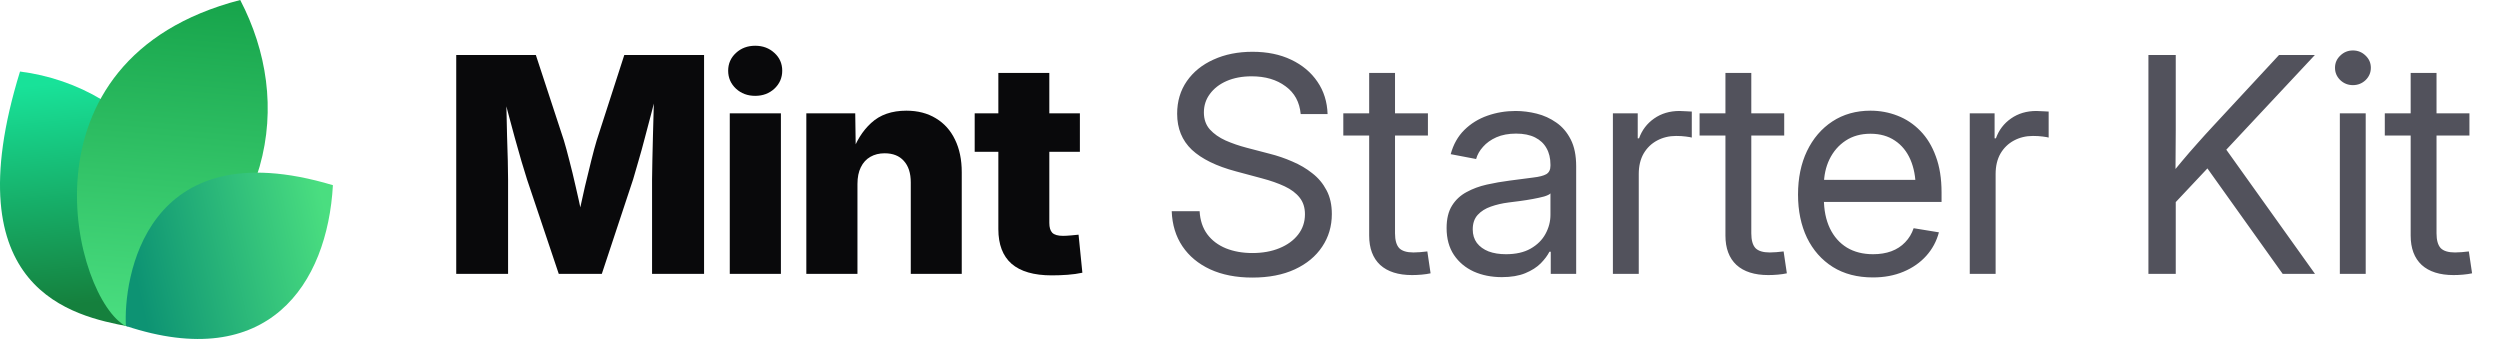
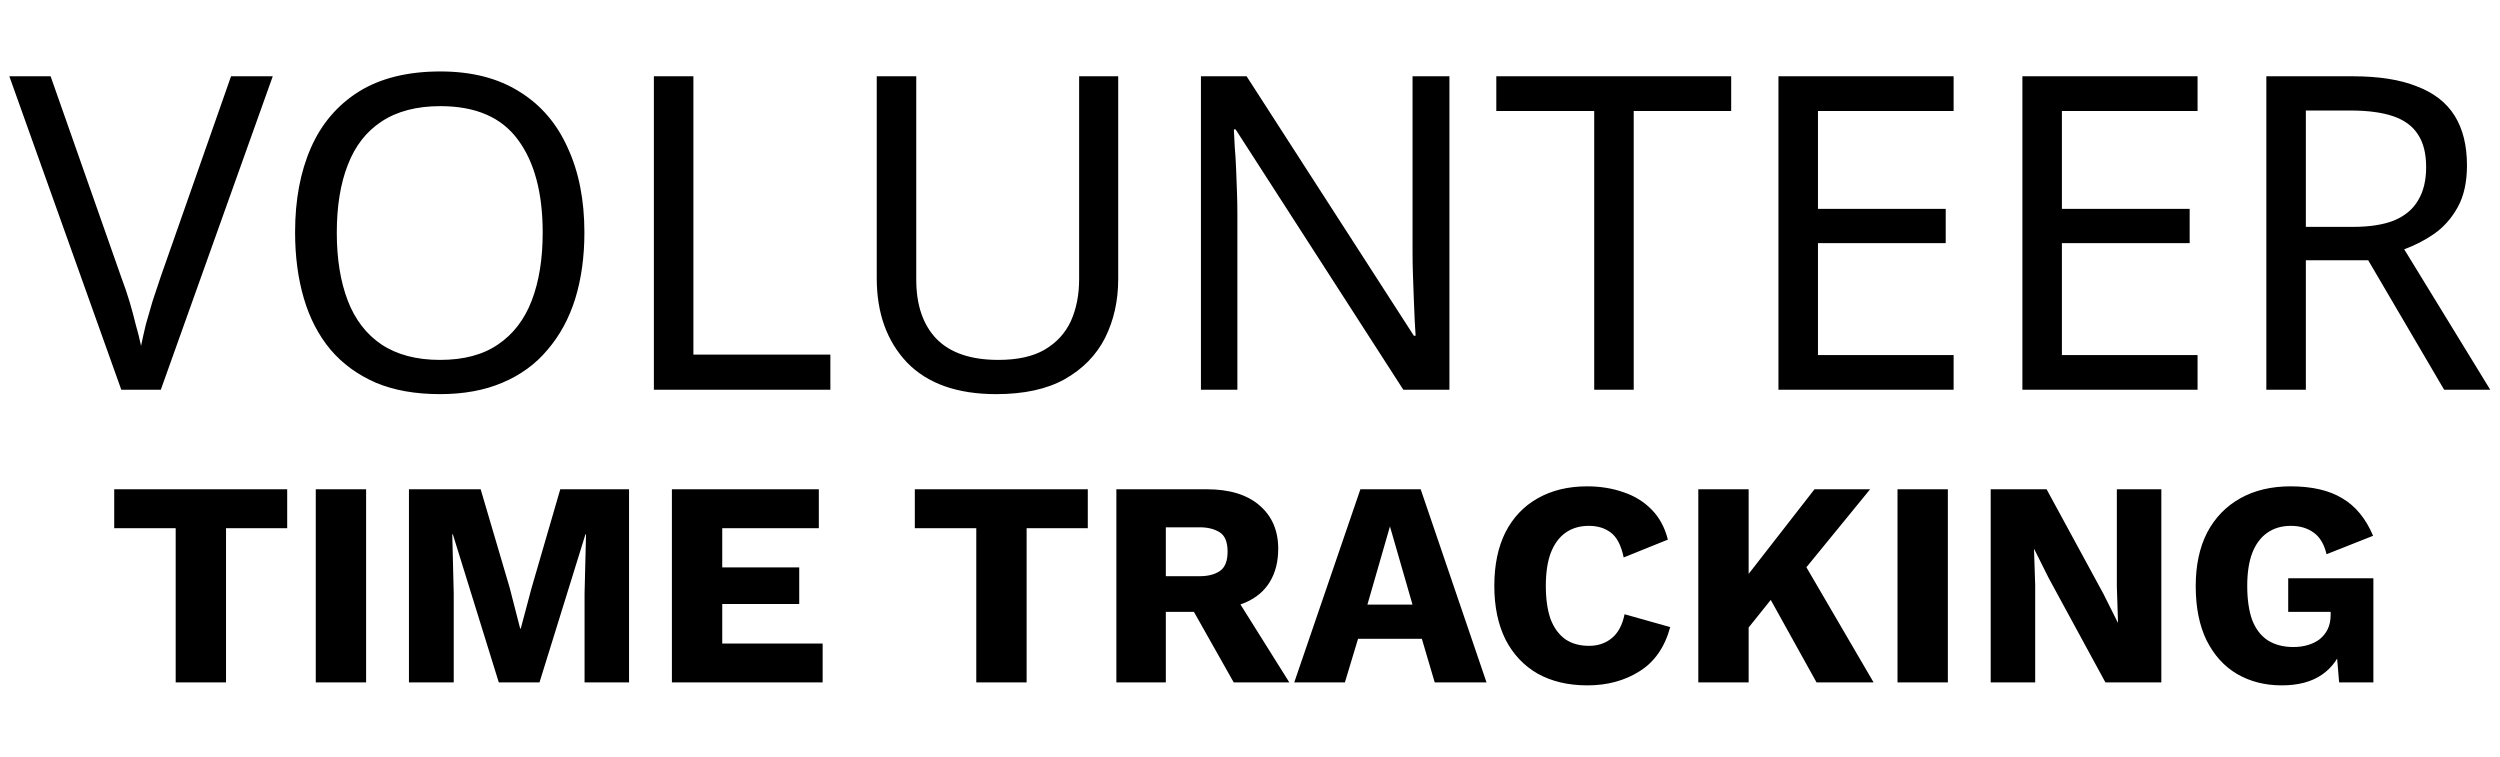
- <svg xmlns="http://www.w3.org/2000/svg" width="177" height="24" viewBox="0 0 177 24" fill="none">
-   <path d="M9.061 23.108C5.268 22.377 -3.391 20.627 1.417 5.064C9.634 6.099 16.973 14.064 9.061 23.108Z" fill="url(#paint0_linear_17557_2020)" />
-   <path d="M8.919 23.094C5.276 21.222 0.784 4.209 17.007 0C20.757 7.193 19.621 16.545 8.919 23.094Z" fill="url(#paint1_linear_17557_2020)" />
-   <path d="M8.914 23.079C8.735 19.882 10.159 9.085 23.57 13.111C23.181 20.123 18.984 26.418 8.914 23.079Z" fill="url(#paint2_linear_17557_2020)" />
-   <path d="M32.301 19.392V3.894H37.938L39.925 9.948C40.036 10.315 40.164 10.787 40.31 11.362C40.462 11.938 40.611 12.552 40.757 13.204C40.91 13.855 41.048 14.483 41.173 15.086C41.305 15.682 41.412 16.192 41.495 16.615H40.695C40.771 16.192 40.871 15.682 40.996 15.086C41.128 14.49 41.267 13.866 41.412 13.214C41.565 12.562 41.714 11.948 41.86 11.373C42.005 10.79 42.133 10.315 42.244 9.948L44.2 3.894H49.848V19.392H46.166V12.704C46.166 12.357 46.173 11.917 46.187 11.383C46.2 10.849 46.214 10.27 46.228 9.646C46.249 9.022 46.266 8.391 46.28 7.753C46.301 7.115 46.311 6.519 46.311 5.964H46.623C46.485 6.561 46.332 7.181 46.166 7.826C45.999 8.471 45.833 9.102 45.666 9.719C45.507 10.336 45.351 10.901 45.198 11.414C45.053 11.928 44.928 12.357 44.824 12.704L42.608 19.392H39.561L37.314 12.704C37.203 12.357 37.072 11.928 36.919 11.414C36.773 10.901 36.614 10.34 36.441 9.729C36.274 9.112 36.104 8.481 35.931 7.836C35.764 7.192 35.608 6.567 35.463 5.964H35.827C35.834 6.512 35.844 7.105 35.858 7.743C35.872 8.374 35.886 9.005 35.9 9.636C35.92 10.26 35.938 10.839 35.952 11.373C35.965 11.907 35.972 12.351 35.972 12.704V19.392H32.301ZM51.668 19.392V8.024H55.288V19.392H51.668ZM53.468 6.786C52.927 6.786 52.473 6.616 52.105 6.276C51.738 5.93 51.554 5.507 51.554 5.007C51.554 4.508 51.738 4.088 52.105 3.749C52.473 3.409 52.927 3.239 53.468 3.239C54.009 3.239 54.463 3.409 54.83 3.749C55.198 4.082 55.382 4.501 55.382 5.007C55.382 5.507 55.198 5.93 54.83 6.276C54.463 6.616 54.009 6.786 53.468 6.786ZM60.708 13.027V19.392H57.088V8.024H60.551L60.593 10.967H60.281C60.593 10.024 61.061 9.268 61.685 8.7C62.309 8.124 63.138 7.836 64.171 7.836C64.975 7.836 65.672 8.017 66.262 8.377C66.851 8.731 67.302 9.234 67.614 9.885C67.933 10.537 68.092 11.307 68.092 12.194V19.392H64.483V12.912C64.483 12.26 64.32 11.754 63.994 11.394C63.675 11.033 63.221 10.853 62.632 10.853C62.25 10.853 61.914 10.936 61.623 11.102C61.332 11.269 61.106 11.515 60.947 11.841C60.787 12.16 60.708 12.555 60.708 13.027ZM76.456 8.024V10.749H69.008V8.024H76.456ZM70.683 5.163H74.292V15.783C74.292 16.102 74.361 16.334 74.5 16.48C74.646 16.625 74.899 16.698 75.259 16.698C75.405 16.698 75.596 16.688 75.831 16.667C76.074 16.646 76.251 16.629 76.362 16.615L76.632 19.309C76.313 19.378 75.963 19.427 75.582 19.455C75.207 19.482 74.836 19.496 74.469 19.496C73.2 19.496 72.25 19.222 71.619 18.674C70.995 18.127 70.683 17.308 70.683 16.22V5.163Z" fill="#09090B" />
-   <path d="M88.667 19.652C87.523 19.652 86.528 19.458 85.682 19.07C84.843 18.681 84.188 18.137 83.716 17.437C83.245 16.736 82.992 15.908 82.957 14.951H84.933C84.968 15.596 85.148 16.14 85.474 16.584C85.8 17.021 86.24 17.354 86.795 17.582C87.35 17.804 87.974 17.915 88.667 17.915C89.388 17.915 90.026 17.801 90.581 17.572C91.143 17.343 91.583 17.024 91.902 16.615C92.228 16.199 92.391 15.717 92.391 15.169C92.391 14.698 92.266 14.306 92.017 13.994C91.767 13.675 91.413 13.408 90.956 13.193C90.498 12.978 89.954 12.787 89.323 12.621L87.502 12.132C86.123 11.765 85.082 11.255 84.382 10.603C83.689 9.944 83.342 9.095 83.342 8.055C83.342 7.174 83.571 6.404 84.028 5.746C84.486 5.087 85.117 4.577 85.921 4.217C86.726 3.849 87.645 3.666 88.678 3.666C89.718 3.666 90.63 3.853 91.413 4.227C92.204 4.602 92.824 5.122 93.275 5.787C93.726 6.446 93.965 7.209 93.993 8.076H92.089C92.013 7.23 91.656 6.574 91.018 6.11C90.387 5.638 89.586 5.403 88.615 5.403C87.95 5.403 87.36 5.513 86.847 5.735C86.341 5.957 85.946 6.262 85.661 6.651C85.377 7.032 85.235 7.469 85.235 7.961C85.235 8.447 85.377 8.849 85.661 9.168C85.946 9.48 86.317 9.74 86.774 9.948C87.232 10.149 87.724 10.319 88.251 10.457L89.884 10.884C90.439 11.023 90.977 11.206 91.496 11.435C92.023 11.657 92.495 11.934 92.911 12.267C93.334 12.593 93.67 12.995 93.92 13.474C94.17 13.945 94.294 14.504 94.294 15.149C94.294 16.015 94.066 16.788 93.608 17.468C93.157 18.148 92.512 18.681 91.673 19.07C90.834 19.458 89.832 19.652 88.667 19.652ZM101.097 8.024V9.594H95.106V8.024H101.097ZM96.937 5.163H98.767V16.521C98.767 17 98.865 17.347 99.059 17.562C99.26 17.77 99.6 17.874 100.078 17.874C100.21 17.874 100.366 17.867 100.546 17.853C100.733 17.832 100.903 17.815 101.056 17.801L101.285 19.351C101.097 19.392 100.886 19.423 100.65 19.444C100.414 19.465 100.189 19.475 99.974 19.475C98.996 19.475 98.244 19.236 97.717 18.758C97.197 18.272 96.937 17.579 96.937 16.677V5.163ZM106.33 19.621C105.595 19.621 104.932 19.489 104.343 19.226C103.754 18.955 103.285 18.564 102.939 18.05C102.592 17.53 102.419 16.896 102.419 16.147C102.419 15.495 102.547 14.965 102.804 14.556C103.06 14.146 103.403 13.828 103.833 13.599C104.263 13.363 104.742 13.186 105.269 13.068C105.796 12.95 106.333 12.857 106.881 12.787C107.574 12.69 108.132 12.617 108.555 12.569C108.978 12.52 109.287 12.441 109.481 12.33C109.675 12.212 109.772 12.014 109.772 11.737V11.654C109.772 11.203 109.679 10.815 109.492 10.489C109.311 10.163 109.041 9.91 108.68 9.729C108.32 9.549 107.872 9.459 107.338 9.459C106.805 9.459 106.34 9.546 105.945 9.719C105.556 9.892 105.241 10.118 104.998 10.395C104.755 10.665 104.593 10.953 104.509 11.258L102.71 10.915C102.897 10.222 103.22 9.65 103.677 9.199C104.135 8.748 104.679 8.412 105.31 8.19C105.941 7.968 106.607 7.857 107.307 7.857C107.8 7.857 108.295 7.92 108.795 8.044C109.301 8.169 109.765 8.381 110.188 8.679C110.611 8.97 110.951 9.369 111.208 9.875C111.464 10.374 111.593 11.005 111.593 11.768V19.392H109.793V17.822H109.7C109.568 18.085 109.363 18.359 109.086 18.643C108.809 18.921 108.444 19.153 107.994 19.34C107.543 19.527 106.988 19.621 106.33 19.621ZM106.621 17.998C107.321 17.998 107.904 17.867 108.368 17.603C108.84 17.333 109.19 16.986 109.419 16.563C109.654 16.133 109.772 15.682 109.772 15.211V13.692C109.703 13.769 109.554 13.841 109.325 13.911C109.096 13.973 108.829 14.032 108.524 14.088C108.226 14.143 107.921 14.192 107.609 14.233C107.304 14.275 107.033 14.309 106.798 14.337C106.354 14.393 105.938 14.49 105.549 14.628C105.168 14.76 104.86 14.954 104.624 15.211C104.388 15.467 104.27 15.811 104.27 16.241C104.27 16.615 104.367 16.934 104.561 17.198C104.762 17.461 105.04 17.662 105.393 17.801C105.747 17.933 106.156 17.998 106.621 17.998ZM114.193 19.392V8.024H115.951V9.792H116.045C116.253 9.209 116.61 8.741 117.116 8.388C117.622 8.034 118.219 7.857 118.905 7.857C119.058 7.857 119.217 7.864 119.384 7.878C119.55 7.885 119.682 7.892 119.779 7.899V9.74C119.716 9.719 119.578 9.695 119.363 9.667C119.155 9.639 118.922 9.625 118.666 9.625C118.174 9.625 117.726 9.733 117.324 9.948C116.922 10.163 116.603 10.471 116.367 10.874C116.138 11.276 116.024 11.758 116.024 12.319V19.392H114.193ZM126.322 8.024V9.594H120.33V8.024H126.322ZM122.161 5.163H123.992V16.521C123.992 17 124.089 17.347 124.283 17.562C124.484 17.77 124.824 17.874 125.302 17.874C125.434 17.874 125.59 17.867 125.77 17.853C125.958 17.832 126.127 17.815 126.28 17.801L126.509 19.351C126.322 19.392 126.11 19.423 125.874 19.444C125.639 19.465 125.413 19.475 125.198 19.475C124.221 19.475 123.468 19.236 122.941 18.758C122.421 18.272 122.161 17.579 122.161 16.677V5.163ZM132.604 19.642C131.502 19.642 130.555 19.396 129.765 18.903C128.974 18.404 128.364 17.714 127.934 16.834C127.511 15.946 127.3 14.927 127.3 13.775C127.3 12.611 127.511 11.584 127.934 10.697C128.364 9.802 128.964 9.102 129.734 8.596C130.51 8.089 131.408 7.836 132.428 7.836C133.1 7.836 133.738 7.954 134.341 8.19C134.952 8.426 135.489 8.783 135.954 9.261C136.425 9.74 136.793 10.343 137.056 11.071C137.327 11.792 137.462 12.645 137.462 13.63V14.296H128.433V12.735H136.463L135.631 13.297C135.631 12.541 135.506 11.876 135.257 11.3C135.007 10.725 134.643 10.277 134.165 9.958C133.686 9.632 133.107 9.469 132.428 9.469C131.748 9.469 131.162 9.632 130.67 9.958C130.177 10.284 129.796 10.725 129.526 11.279C129.262 11.827 129.13 12.441 129.13 13.12V14.046C129.13 14.864 129.273 15.572 129.557 16.168C129.841 16.757 130.243 17.211 130.763 17.53C131.283 17.842 131.901 17.998 132.615 17.998C133.093 17.998 133.523 17.929 133.905 17.79C134.293 17.645 134.619 17.433 134.882 17.156C135.153 16.879 135.354 16.546 135.486 16.157L137.275 16.449C137.108 17.08 136.81 17.634 136.38 18.113C135.95 18.591 135.413 18.966 134.768 19.236C134.123 19.507 133.402 19.642 132.604 19.642ZM139.459 19.392V8.024H141.217V9.792H141.311C141.519 9.209 141.876 8.741 142.382 8.388C142.888 8.034 143.485 7.857 144.171 7.857C144.324 7.857 144.483 7.864 144.649 7.878C144.816 7.885 144.948 7.892 145.045 7.899V9.74C144.982 9.719 144.844 9.695 144.629 9.667C144.421 9.639 144.188 9.625 143.932 9.625C143.439 9.625 142.992 9.733 142.59 9.948C142.188 10.163 141.869 10.471 141.633 10.874C141.404 11.276 141.29 11.758 141.29 12.319V19.392H139.459ZM153.429 14.961V12.715C153.783 12.257 154.136 11.82 154.49 11.404C154.844 10.981 155.204 10.565 155.572 10.156C155.939 9.74 156.314 9.327 156.695 8.918L161.355 3.894H163.893L157.277 10.967H157.184L153.429 14.961ZM152.108 19.392V3.894H154.043V9.241L154.022 12.559L154.043 13.505V19.392H152.108ZM161.615 19.392L155.967 11.477L157.173 9.969L163.903 19.392H161.615ZM165.661 19.392V8.024H167.492V19.392H165.661ZM166.587 6.027C166.24 6.027 165.942 5.909 165.692 5.673C165.443 5.43 165.318 5.139 165.318 4.799C165.318 4.459 165.443 4.172 165.692 3.936C165.942 3.693 166.24 3.572 166.587 3.572C166.934 3.572 167.232 3.693 167.482 3.936C167.731 4.172 167.856 4.459 167.856 4.799C167.856 5.139 167.731 5.43 167.482 5.673C167.232 5.909 166.934 6.027 166.587 6.027ZM174.836 8.024V9.594H168.844V8.024H174.836ZM170.675 5.163H172.506V16.521C172.506 17 172.603 17.347 172.797 17.562C172.998 17.77 173.338 17.874 173.816 17.874C173.948 17.874 174.104 17.867 174.284 17.853C174.472 17.832 174.641 17.815 174.794 17.801L175.023 19.351C174.836 19.392 174.624 19.423 174.388 19.444C174.153 19.465 173.927 19.475 173.712 19.475C172.735 19.475 171.982 19.236 171.455 18.758C170.935 18.272 170.675 17.579 170.675 16.677V5.163Z" fill="#52525C" />
-   <defs>
-     <linearGradient id="paint0_linear_17557_2020" x1="3.776" y1="5.916" x2="5.232" y2="21.559" gradientUnits="userSpaceOnUse">
-       <stop stop-color="#18E299" />
-       <stop offset="1" stop-color="#15803D" />
-     </linearGradient>
-     <linearGradient id="paint1_linear_17557_2020" x1="12.171" y1="-0.718" x2="10.19" y2="22.983" gradientUnits="userSpaceOnUse">
-       <stop stop-color="#16A34A" />
-       <stop offset="1" stop-color="#4ADE80" />
-     </linearGradient>
-     <linearGradient id="paint2_linear_17557_2020" x1="23.133" y1="15.353" x2="9.338" y2="18.52" gradientUnits="userSpaceOnUse">
-       <stop stop-color="#4ADE80" />
-       <stop offset="1" stop-color="#0D9373" />
-     </linearGradient>
-   </defs>
+ <svg xmlns="http://www.w3.org/2000/svg" width="205" height="62" viewBox="0 0 205 62" fill="none">
+   <path d="M22.366 6.255L13.186 31.959H9.946L0.766 6.255H4.15L9.946 22.744C10.21 23.439 10.438 24.111 10.63 24.759C10.822 25.407 10.99 26.032 11.134 26.631C11.302 27.207 11.446 27.784 11.566 28.36C11.686 27.784 11.818 27.195 11.962 26.596C12.13 25.995 12.31 25.372 12.502 24.724C12.718 24.076 12.946 23.392 13.186 22.672L18.946 6.255H22.366ZM47.921 19.072C47.921 21.064 47.669 22.875 47.165 24.508C46.661 26.116 45.905 27.508 44.897 28.683C43.913 29.86 42.677 30.759 41.189 31.384C39.725 32.008 38.021 32.319 36.077 32.319C34.061 32.319 32.309 32.008 30.821 31.384C29.333 30.735 28.097 29.835 27.113 28.683C26.129 27.508 25.397 26.104 24.917 24.471C24.437 22.84 24.197 21.027 24.197 19.035C24.197 16.395 24.629 14.091 25.493 12.123C26.357 10.155 27.665 8.62 29.417 7.516C31.193 6.412 33.425 5.859 36.113 5.859C38.681 5.859 40.841 6.412 42.593 7.516C44.345 8.595 45.665 10.132 46.553 12.123C47.465 14.091 47.921 16.407 47.921 19.072ZM27.617 19.072C27.617 21.232 27.917 23.091 28.517 24.651C29.117 26.212 30.041 27.412 31.289 28.252C32.561 29.091 34.157 29.512 36.077 29.512C38.021 29.512 39.605 29.091 40.829 28.252C42.077 27.412 43.001 26.212 43.601 24.651C44.201 23.091 44.501 21.232 44.501 19.072C44.501 15.832 43.829 13.3 42.485 11.476C41.141 9.627 39.017 8.704 36.113 8.704C34.169 8.704 32.561 9.123 31.289 9.963C30.041 10.78 29.117 11.967 28.517 13.527C27.917 15.063 27.617 16.912 27.617 19.072ZM53.618 31.959V6.255H56.858V29.079H68.09V31.959H53.618ZM91.693 22.887C91.693 24.663 91.333 26.271 90.613 27.712C89.893 29.128 88.789 30.256 87.301 31.096C85.837 31.912 83.965 32.319 81.685 32.319C78.493 32.319 76.057 31.456 74.377 29.727C72.721 27.976 71.893 25.672 71.893 22.816V6.255H75.133V22.924C75.133 25.012 75.685 26.631 76.789 27.784C77.917 28.936 79.609 29.512 81.865 29.512C83.425 29.512 84.685 29.235 85.645 28.683C86.629 28.108 87.349 27.328 87.805 26.343C88.261 25.335 88.489 24.183 88.489 22.887V6.255H91.693V22.887ZM118.853 31.959H115.073L101.321 10.611H101.177C101.201 11.043 101.225 11.524 101.249 12.052C101.297 12.579 101.333 13.155 101.357 13.78C101.381 14.38 101.405 15.004 101.429 15.652C101.453 16.299 101.465 16.948 101.465 17.596V31.959H98.477V6.255H102.221L115.937 27.532H116.081C116.057 27.244 116.033 26.848 116.009 26.343C115.985 25.816 115.961 25.239 115.937 24.616C115.913 23.968 115.889 23.308 115.865 22.636C115.841 21.963 115.829 21.34 115.829 20.764V6.255H118.853V31.959ZM133.965 31.959H130.725V9.1H122.697V6.255H141.957V9.1H133.965V31.959ZM160.197 31.959H145.833V6.255H160.197V9.1H149.073V17.128H159.549V19.936H149.073V29.116H160.197V31.959ZM180.2 31.959H165.836V6.255H180.2V9.1H169.076V17.128H179.552V19.936H169.076V29.116H180.2V31.959ZM192.932 6.255C195.068 6.255 196.82 6.532 198.188 7.083C199.58 7.612 200.612 8.415 201.284 9.495C201.956 10.575 202.292 11.931 202.292 13.563C202.292 14.931 202.04 16.072 201.536 16.983C201.032 17.895 200.384 18.628 199.592 19.18C198.824 19.707 198.008 20.128 197.144 20.439L204.2 31.959H200.42L194.192 21.34H189.08V31.959H185.84V6.255H192.932ZM192.752 9.063H189.08V18.604H192.932C194.324 18.604 195.464 18.424 196.352 18.064C197.24 17.68 197.888 17.128 198.296 16.407C198.728 15.688 198.944 14.787 198.944 13.707C198.944 12.579 198.716 11.68 198.26 11.008C197.828 10.335 197.156 9.844 196.244 9.531C195.332 9.22 194.168 9.063 192.752 9.063Z" fill="black" />
+   <path d="M23.55 40.12V43.312H18.534V55.959H14.406V43.312H9.366V40.12H23.55ZM30.021 40.12V55.959H25.893V40.12H30.021ZM51.582 40.12V55.959H47.934V48.688L48.054 43.816H48.006L44.238 55.959H40.902L37.134 43.816H37.086L37.206 48.688V55.959H33.534V40.12H39.414L41.79 48.184L42.654 51.544H42.702L43.59 48.208L45.942 40.12H51.582ZM55.096 55.959V40.12H67.144V43.312H59.224V46.528H65.537V49.528H59.224V52.767H67.457V55.959H55.096ZM89.199 40.12V43.312H84.183V55.959H80.055V43.312H75.015V40.12H89.199ZM98.958 40.12C100.814 40.12 102.254 40.559 103.278 41.44C104.302 42.319 104.814 43.504 104.814 44.992C104.814 46.063 104.582 46.975 104.118 47.727C103.67 48.464 103.006 49.023 102.126 49.407C101.262 49.776 100.214 49.959 98.982 49.959L98.598 50.175H95.598V55.959H91.542V40.12H98.958ZM98.382 47.248C99.07 47.248 99.622 47.103 100.038 46.816C100.454 46.528 100.662 45.999 100.662 45.231C100.662 44.447 100.446 43.919 100.014 43.648C99.582 43.376 99.038 43.239 98.382 43.239H95.598V47.248H98.382ZM100.806 48.111L105.726 55.959H101.166L97.254 49.023L100.806 48.111ZM121.896 55.959H117.648L116.592 52.383H111.36L110.28 55.959H106.128L111.552 40.12H116.496L121.896 55.959ZM112.128 49.575H115.824L113.976 43.167L112.128 49.575ZM136.958 51.423C136.51 53.072 135.67 54.279 134.438 55.047C133.222 55.816 131.798 56.2 130.166 56.2C128.598 56.2 127.238 55.88 126.086 55.239C124.95 54.584 124.07 53.648 123.446 52.431C122.838 51.2 122.534 49.736 122.534 48.039C122.534 46.328 122.838 44.864 123.446 43.648C124.07 42.431 124.95 41.504 126.086 40.864C127.238 40.208 128.59 39.88 130.142 39.88C131.214 39.88 132.206 40.039 133.118 40.359C134.03 40.663 134.798 41.136 135.422 41.776C136.062 42.416 136.51 43.239 136.766 44.248L133.142 45.712C132.934 44.719 132.582 44.039 132.086 43.672C131.606 43.303 131.006 43.12 130.286 43.12C129.55 43.12 128.918 43.303 128.39 43.672C127.862 44.039 127.454 44.592 127.166 45.328C126.894 46.047 126.758 46.952 126.758 48.039C126.758 49.111 126.886 50.016 127.142 50.752C127.414 51.471 127.814 52.023 128.342 52.407C128.87 52.776 129.526 52.959 130.31 52.959C131.03 52.959 131.646 52.752 132.158 52.336C132.686 51.904 133.038 51.248 133.214 50.367L136.958 51.423ZM153.349 40.12L146.077 49.023L145.837 48.4L142.165 52.983L141.373 49.648L148.789 40.12H153.349ZM143.389 40.12V55.959H139.261V40.12H143.389ZM147.445 45.352L153.637 55.959H148.957L144.349 47.656L147.445 45.352ZM159.724 40.12V55.959H155.596V40.12H159.724ZM177.229 40.12V55.959H172.645L167.989 47.392L166.813 45.039H166.789L166.885 47.968V55.959H163.237V40.12H167.821L172.477 48.688L173.653 51.039H173.677L173.581 48.111V40.12H177.229ZM187.105 56.2C185.729 56.2 184.505 55.888 183.433 55.264C182.377 54.639 181.545 53.719 180.937 52.504C180.345 51.288 180.049 49.807 180.049 48.063C180.049 46.352 180.361 44.888 180.985 43.672C181.625 42.456 182.529 41.52 183.697 40.864C184.865 40.208 186.241 39.88 187.825 39.88C189.585 39.88 191.001 40.208 192.073 40.864C193.161 41.504 194.001 42.528 194.593 43.935L190.777 45.447C190.585 44.632 190.233 44.039 189.721 43.672C189.209 43.303 188.585 43.12 187.849 43.12C187.097 43.12 186.449 43.312 185.905 43.696C185.377 44.063 184.969 44.615 184.681 45.352C184.409 46.072 184.273 46.968 184.273 48.039C184.273 49.16 184.409 50.096 184.681 50.847C184.969 51.584 185.393 52.136 185.953 52.504C186.529 52.871 187.233 53.056 188.065 53.056C188.497 53.056 188.897 52.999 189.265 52.888C189.633 52.776 189.953 52.615 190.225 52.407C190.497 52.184 190.713 51.911 190.873 51.592C191.033 51.255 191.113 50.864 191.113 50.416V50.175H187.633V47.416H194.617V55.959H191.809L191.497 52.239L192.169 52.816C191.849 53.888 191.265 54.719 190.417 55.312C189.569 55.904 188.465 56.2 187.105 56.2Z" fill="black" />
</svg>
